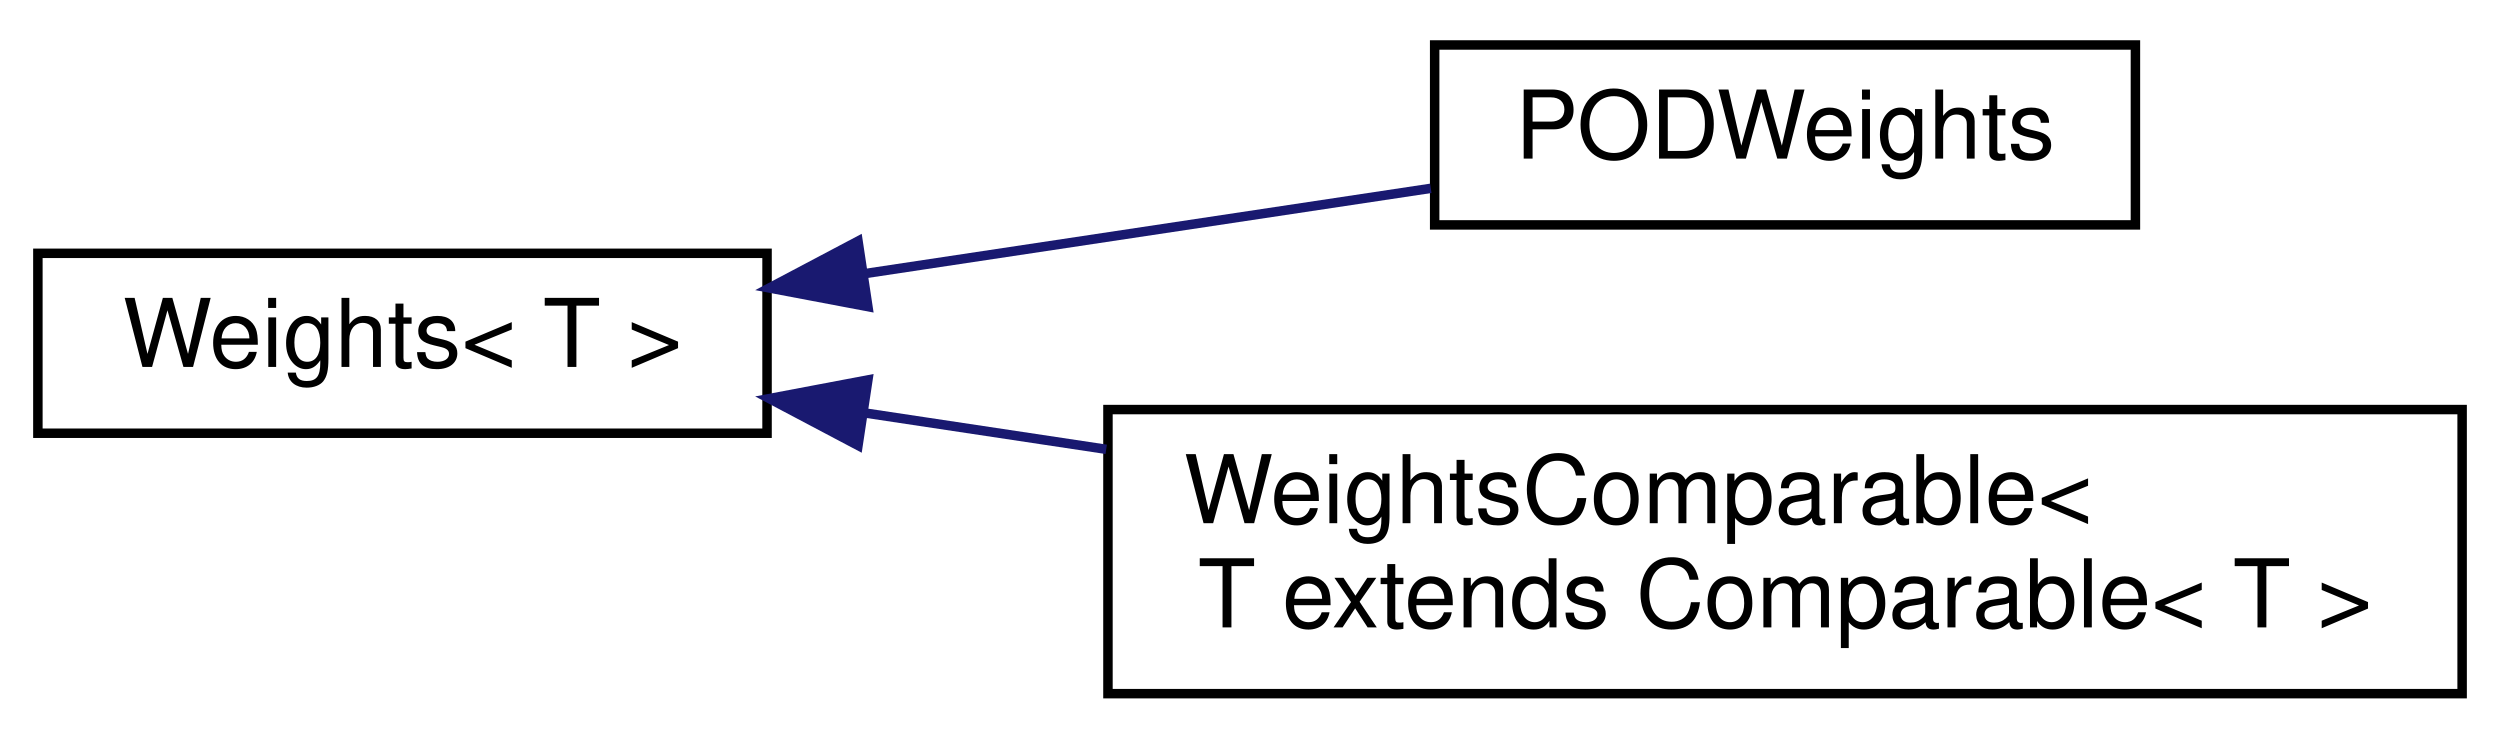
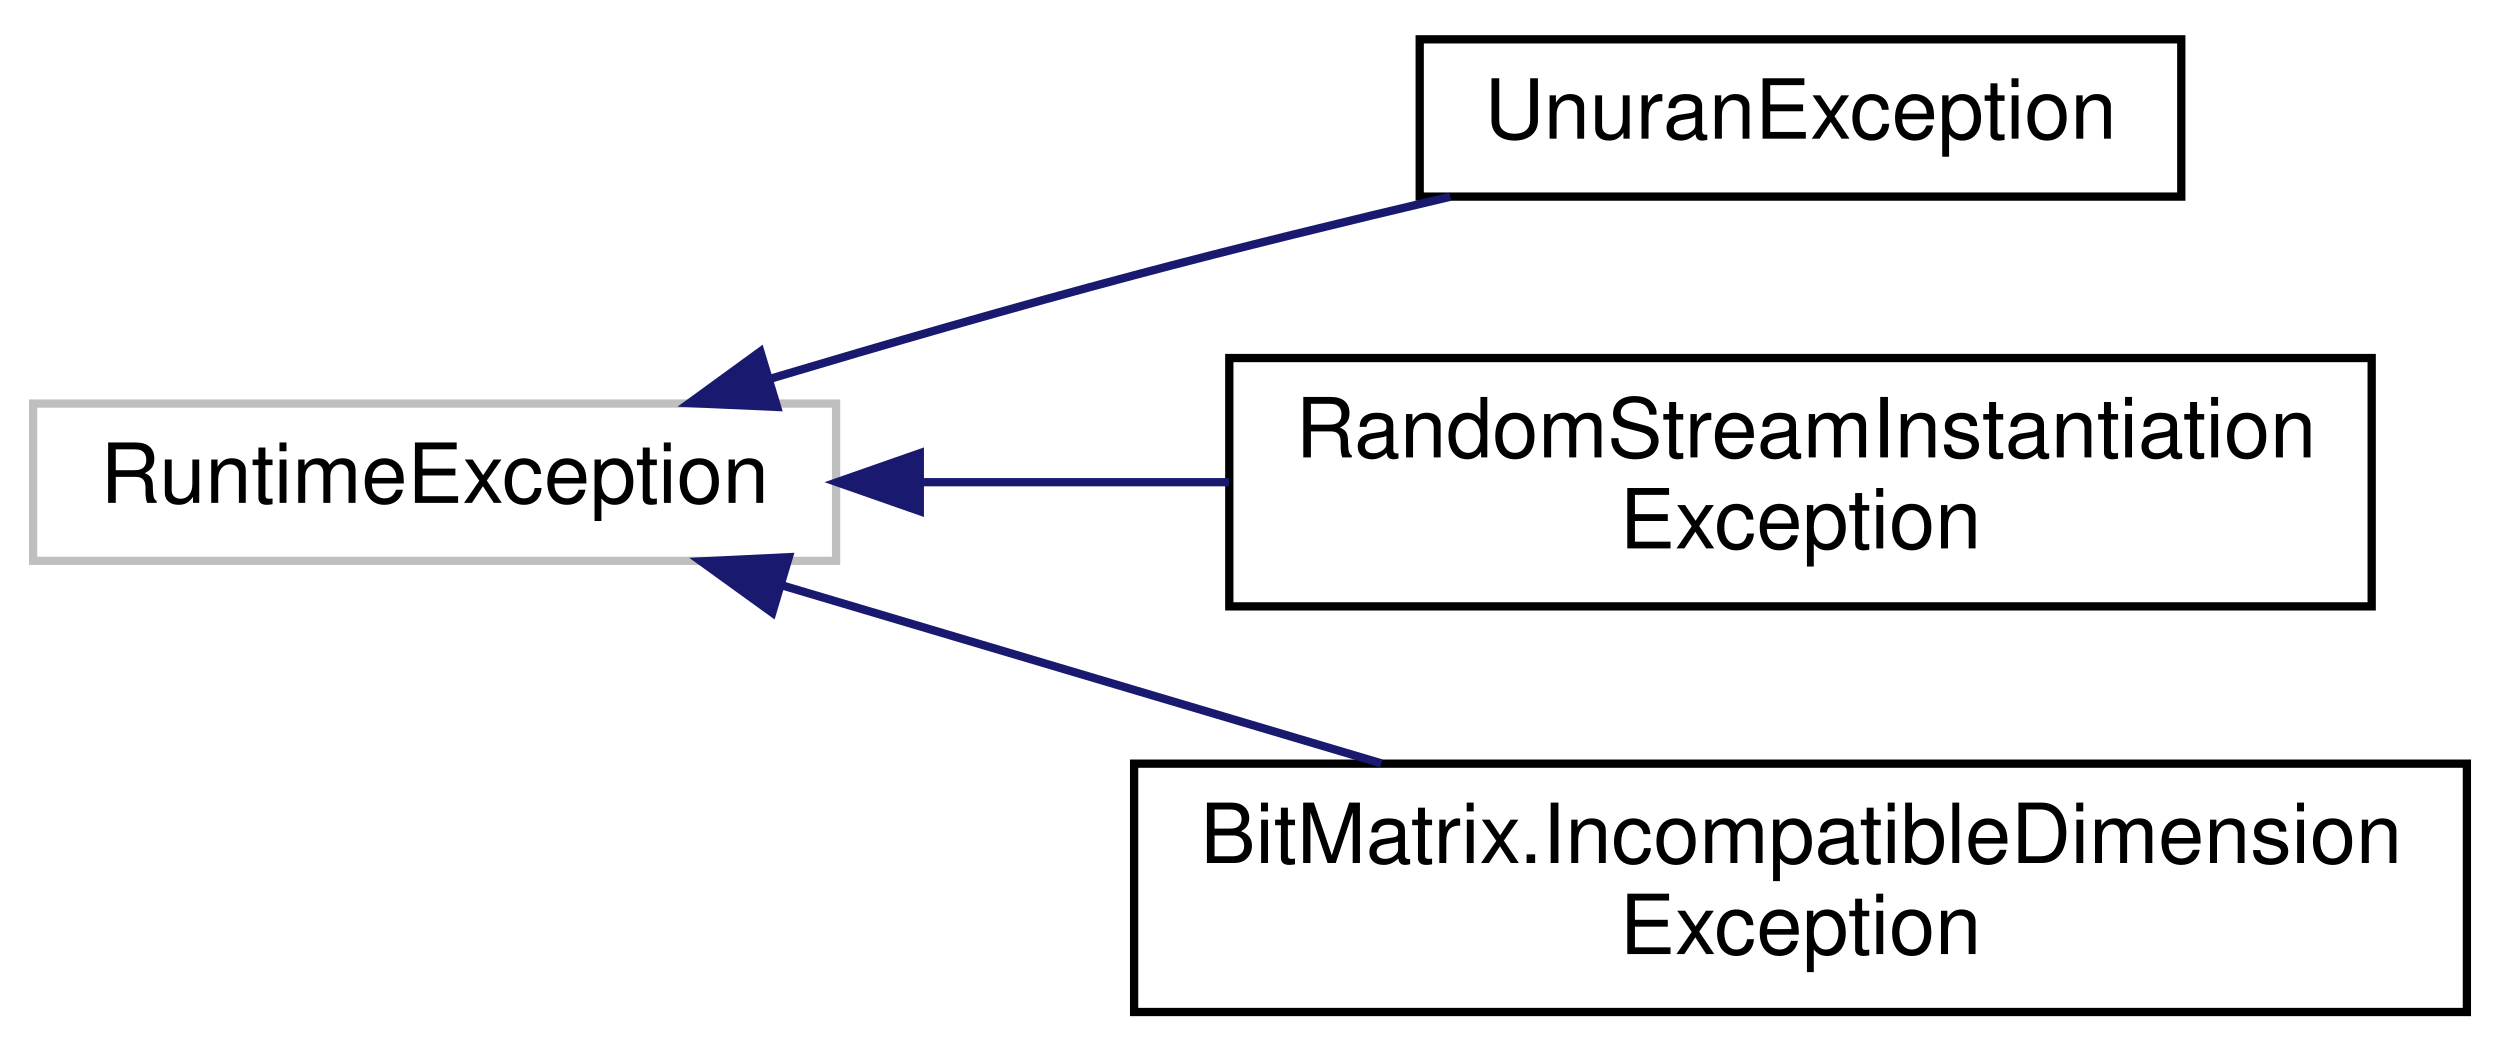
- <svg xmlns="http://www.w3.org/2000/svg" xmlns:xlink="http://www.w3.org/1999/xlink" width="264pt" height="78pt" viewBox="0.00 0.00 264.00 77.50">
-   <g id="graph0" class="graph" transform="scale(1 1) rotate(0) translate(4 73.5)">
+ <svg xmlns="http://www.w3.org/2000/svg" xmlns:xlink="http://www.w3.org/1999/xlink" width="302pt" height="127pt" viewBox="0.00 0.00 302.00 126.50">
+   <g id="graph0" class="graph" transform="scale(1 1) rotate(0) translate(4 122.5)">
    <g id="node1" class="node">
      <g id="a_node1">
-         <a xlink:href="classumontreal_1_1ssj_1_1latnetbuilder_1_1weights_1_1Weights.html" target="_top" xlink:title="This abstract class implements generic weights that can be used to search for good quasi-Monte Carlo ...">
-           <polygon fill="none" stroke="#000000" points="0,-28 0,-47 77,-47 77,-28 0,-28" />
-           <text text-anchor="middle" x="38.5" y="-35" font-family="Helvetica,sans-Serif" font-size="10.00" fill="#000000">Weights&lt; T &gt;</text>
+         <a xlink:title=" ">
+           <polygon fill="none" stroke="#bfbfbf" points="0,-55 0,-74 97,-74 97,-55 0,-55" />
+           <text text-anchor="middle" x="48.5" y="-62" font-family="Helvetica,sans-Serif" font-size="10.00" fill="#000000">RuntimeException</text>
        </a>
      </g>
    </g>
    <g id="node2" class="node">
      <g id="a_node2">
-         <a xlink:href="classumontreal_1_1ssj_1_1latnetbuilder_1_1weights_1_1PODWeights.html" target="_top" xlink:title="This class implements so-called product- and order dependent weights (POD weights).">
-           <polygon fill="none" stroke="#000000" points="147.5,-50 147.5,-69 221.5,-69 221.5,-50 147.5,-50" />
-           <text text-anchor="middle" x="184.5" y="-57" font-family="Helvetica,sans-Serif" font-size="10.00" fill="#000000">PODWeights</text>
+         <a xlink:href="classumontreal_1_1ssj_1_1randvar_1_1UnuranException.html" target="_top" xlink:title="This type of unchecked exception is thrown when an error occurs inside the UNURAN package.">
+           <polygon fill="none" stroke="#000000" points="167.5,-99 167.5,-118 259.5,-118 259.5,-99 167.5,-99" />
+           <text text-anchor="middle" x="213.5" y="-106" font-family="Helvetica,sans-Serif" font-size="10.00" fill="#000000">UnuranException</text>
        </a>
      </g>
    </g>
    <g id="edge1" class="edge">
-       <path fill="none" stroke="#191970" d="M87.181,-44.836C106.71,-47.778 128.861,-51.116 147.091,-53.863" />
-       <polygon fill="#191970" stroke="#191970" points="87.652,-41.367 77.242,-43.338 86.609,-48.289 87.652,-41.367" />
+       <path fill="none" stroke="#191970" d="M89.044,-76.995C102.935,-81.143 118.604,-85.675 133,-89.5 145.351,-92.782 158.845,-96.079 171.192,-98.983" />
+       <polygon fill="#191970" stroke="#191970" points="89.871,-73.589 79.287,-74.058 87.854,-80.292 89.871,-73.589" />
    </g>
    <g id="node3" class="node">
      <g id="a_node3">
-         <a xlink:href="classumontreal_1_1ssj_1_1latnetbuilder_1_1weights_1_1WeightsComparable.html" target="_top" xlink:title="Implements comparable Weights.">
-           <polygon fill="none" stroke="#000000" points="113,-.5 113,-30.5 256,-30.5 256,-.5 113,-.5" />
-           <text text-anchor="start" x="121" y="-18.5" font-family="Helvetica,sans-Serif" font-size="10.00" fill="#000000">WeightsComparable&lt;</text>
-           <text text-anchor="middle" x="184.5" y="-7.5" font-family="Helvetica,sans-Serif" font-size="10.00" fill="#000000"> T extends Comparable&lt; T &gt;</text>
+         <a xlink:href="classumontreal_1_1ssj_1_1rng_1_1RandomStreamInstantiationException.html" target="_top" xlink:title="This exception is thrown when a random stream factory cannot instantiate a stream on a call to its um...">
+           <polygon fill="none" stroke="#000000" points="144.5,-49.5 144.5,-79.5 282.5,-79.5 282.5,-49.5 144.5,-49.5" />
+           <text text-anchor="start" x="152.5" y="-67.5" font-family="Helvetica,sans-Serif" font-size="10.00" fill="#000000">RandomStreamInstantiation</text>
+           <text text-anchor="middle" x="213.5" y="-56.5" font-family="Helvetica,sans-Serif" font-size="10.00" fill="#000000">Exception</text>
        </a>
      </g>
    </g>
    <g id="edge2" class="edge">
-       <path fill="none" stroke="#191970" d="M87.341,-30.14C95.535,-28.906 104.187,-27.602 112.815,-26.302" />
-       <polygon fill="#191970" stroke="#191970" points="86.609,-26.711 77.242,-31.662 87.652,-33.633 86.609,-26.711" />
+       <path fill="none" stroke="#191970" d="M107.436,-64.5C119.428,-64.5 132.145,-64.5 144.451,-64.5" />
+       <polygon fill="#191970" stroke="#191970" points="107.113,-61 97.113,-64.5 107.113,-68 107.113,-61" />
+     </g>
+     <g id="node4" class="node">
+       <g id="a_node4">
+         <a xlink:href="classumontreal_1_1ssj_1_1util_1_1BitMatrix_1_1IncompatibleDimensionException.html" target="_top" xlink:title="Runtime exception raised when the dimensions of the BitMatrix are not appropriate for the operation.">
+           <polygon fill="none" stroke="#000000" points="133,-.5 133,-30.5 294,-30.5 294,-.5 133,-.5" />
+           <text text-anchor="start" x="141" y="-18.5" font-family="Helvetica,sans-Serif" font-size="10.00" fill="#000000">BitMatrix.IncompatibleDimension</text>
+           <text text-anchor="middle" x="213.5" y="-7.5" font-family="Helvetica,sans-Serif" font-size="10.00" fill="#000000">Exception</text>
+         </a>
+       </g>
+     </g>
+     <g id="edge3" class="edge">
+       <path fill="none" stroke="#191970" d="M90.437,-52.046C112.477,-45.501 139.659,-37.429 162.865,-30.537" />
+       <polygon fill="#191970" stroke="#191970" points="89.295,-48.734 80.705,-54.936 91.288,-55.444 89.295,-48.734" />
    </g>
  </g>
</svg>
